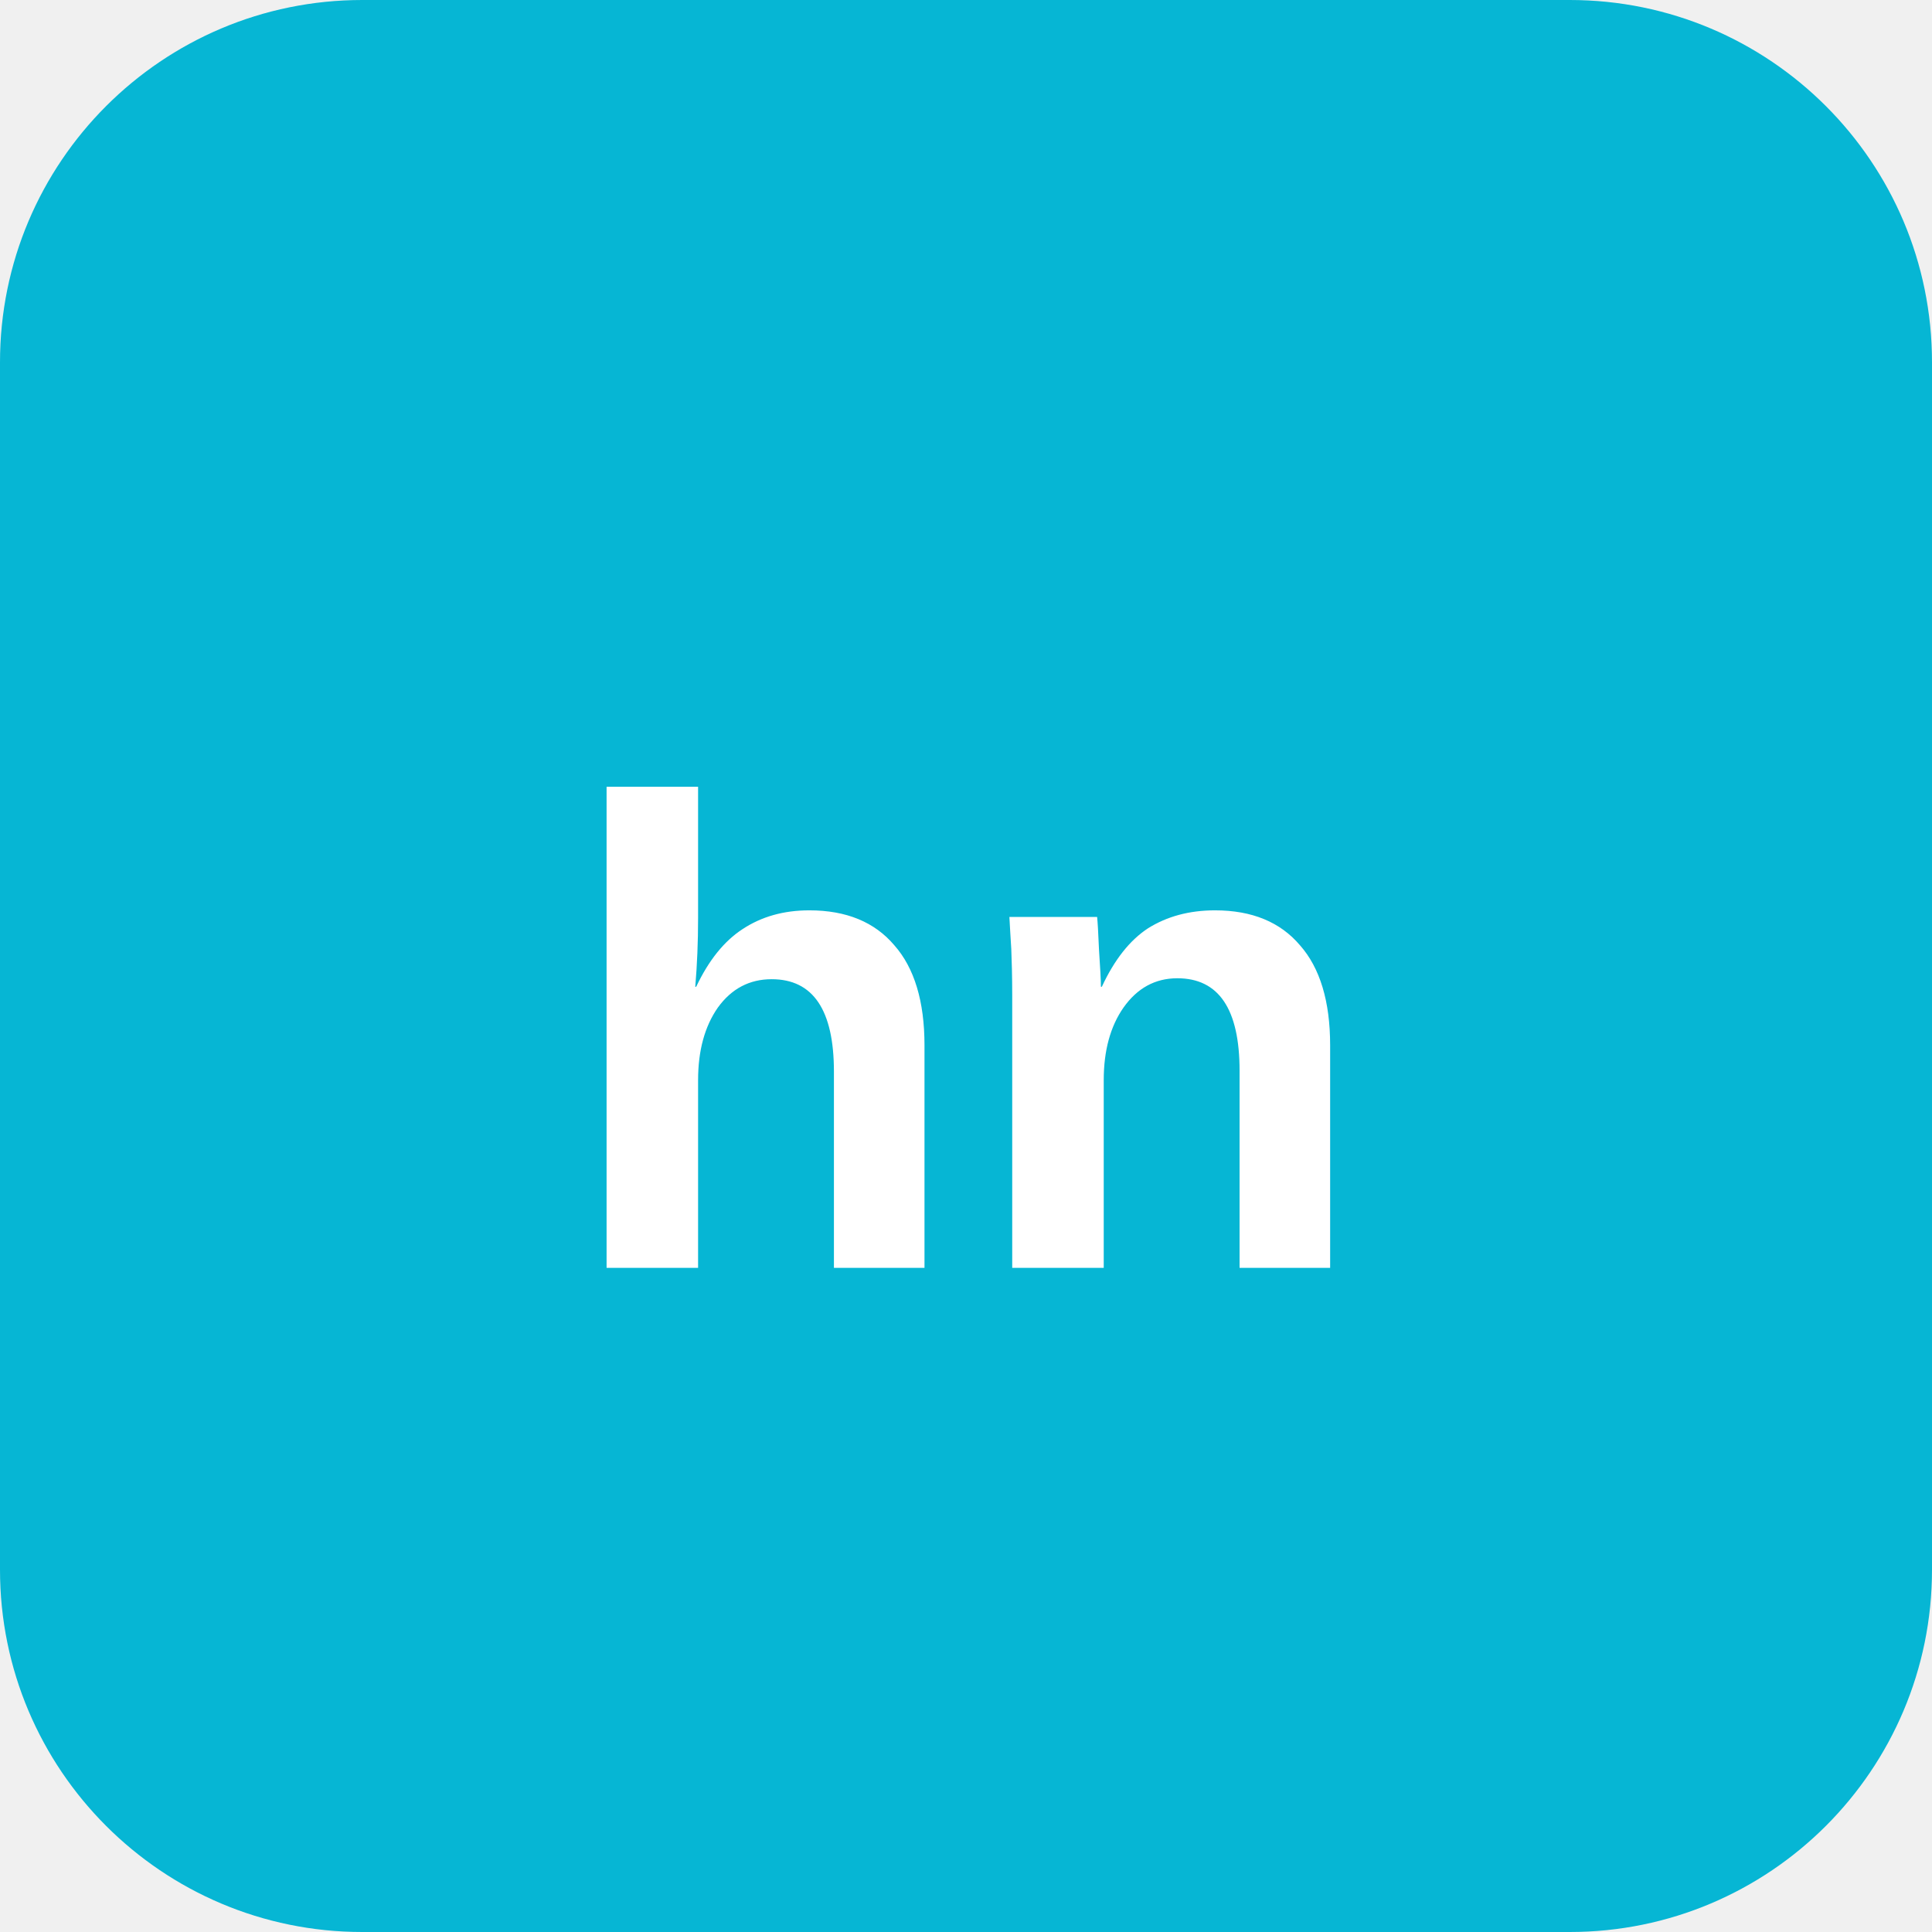
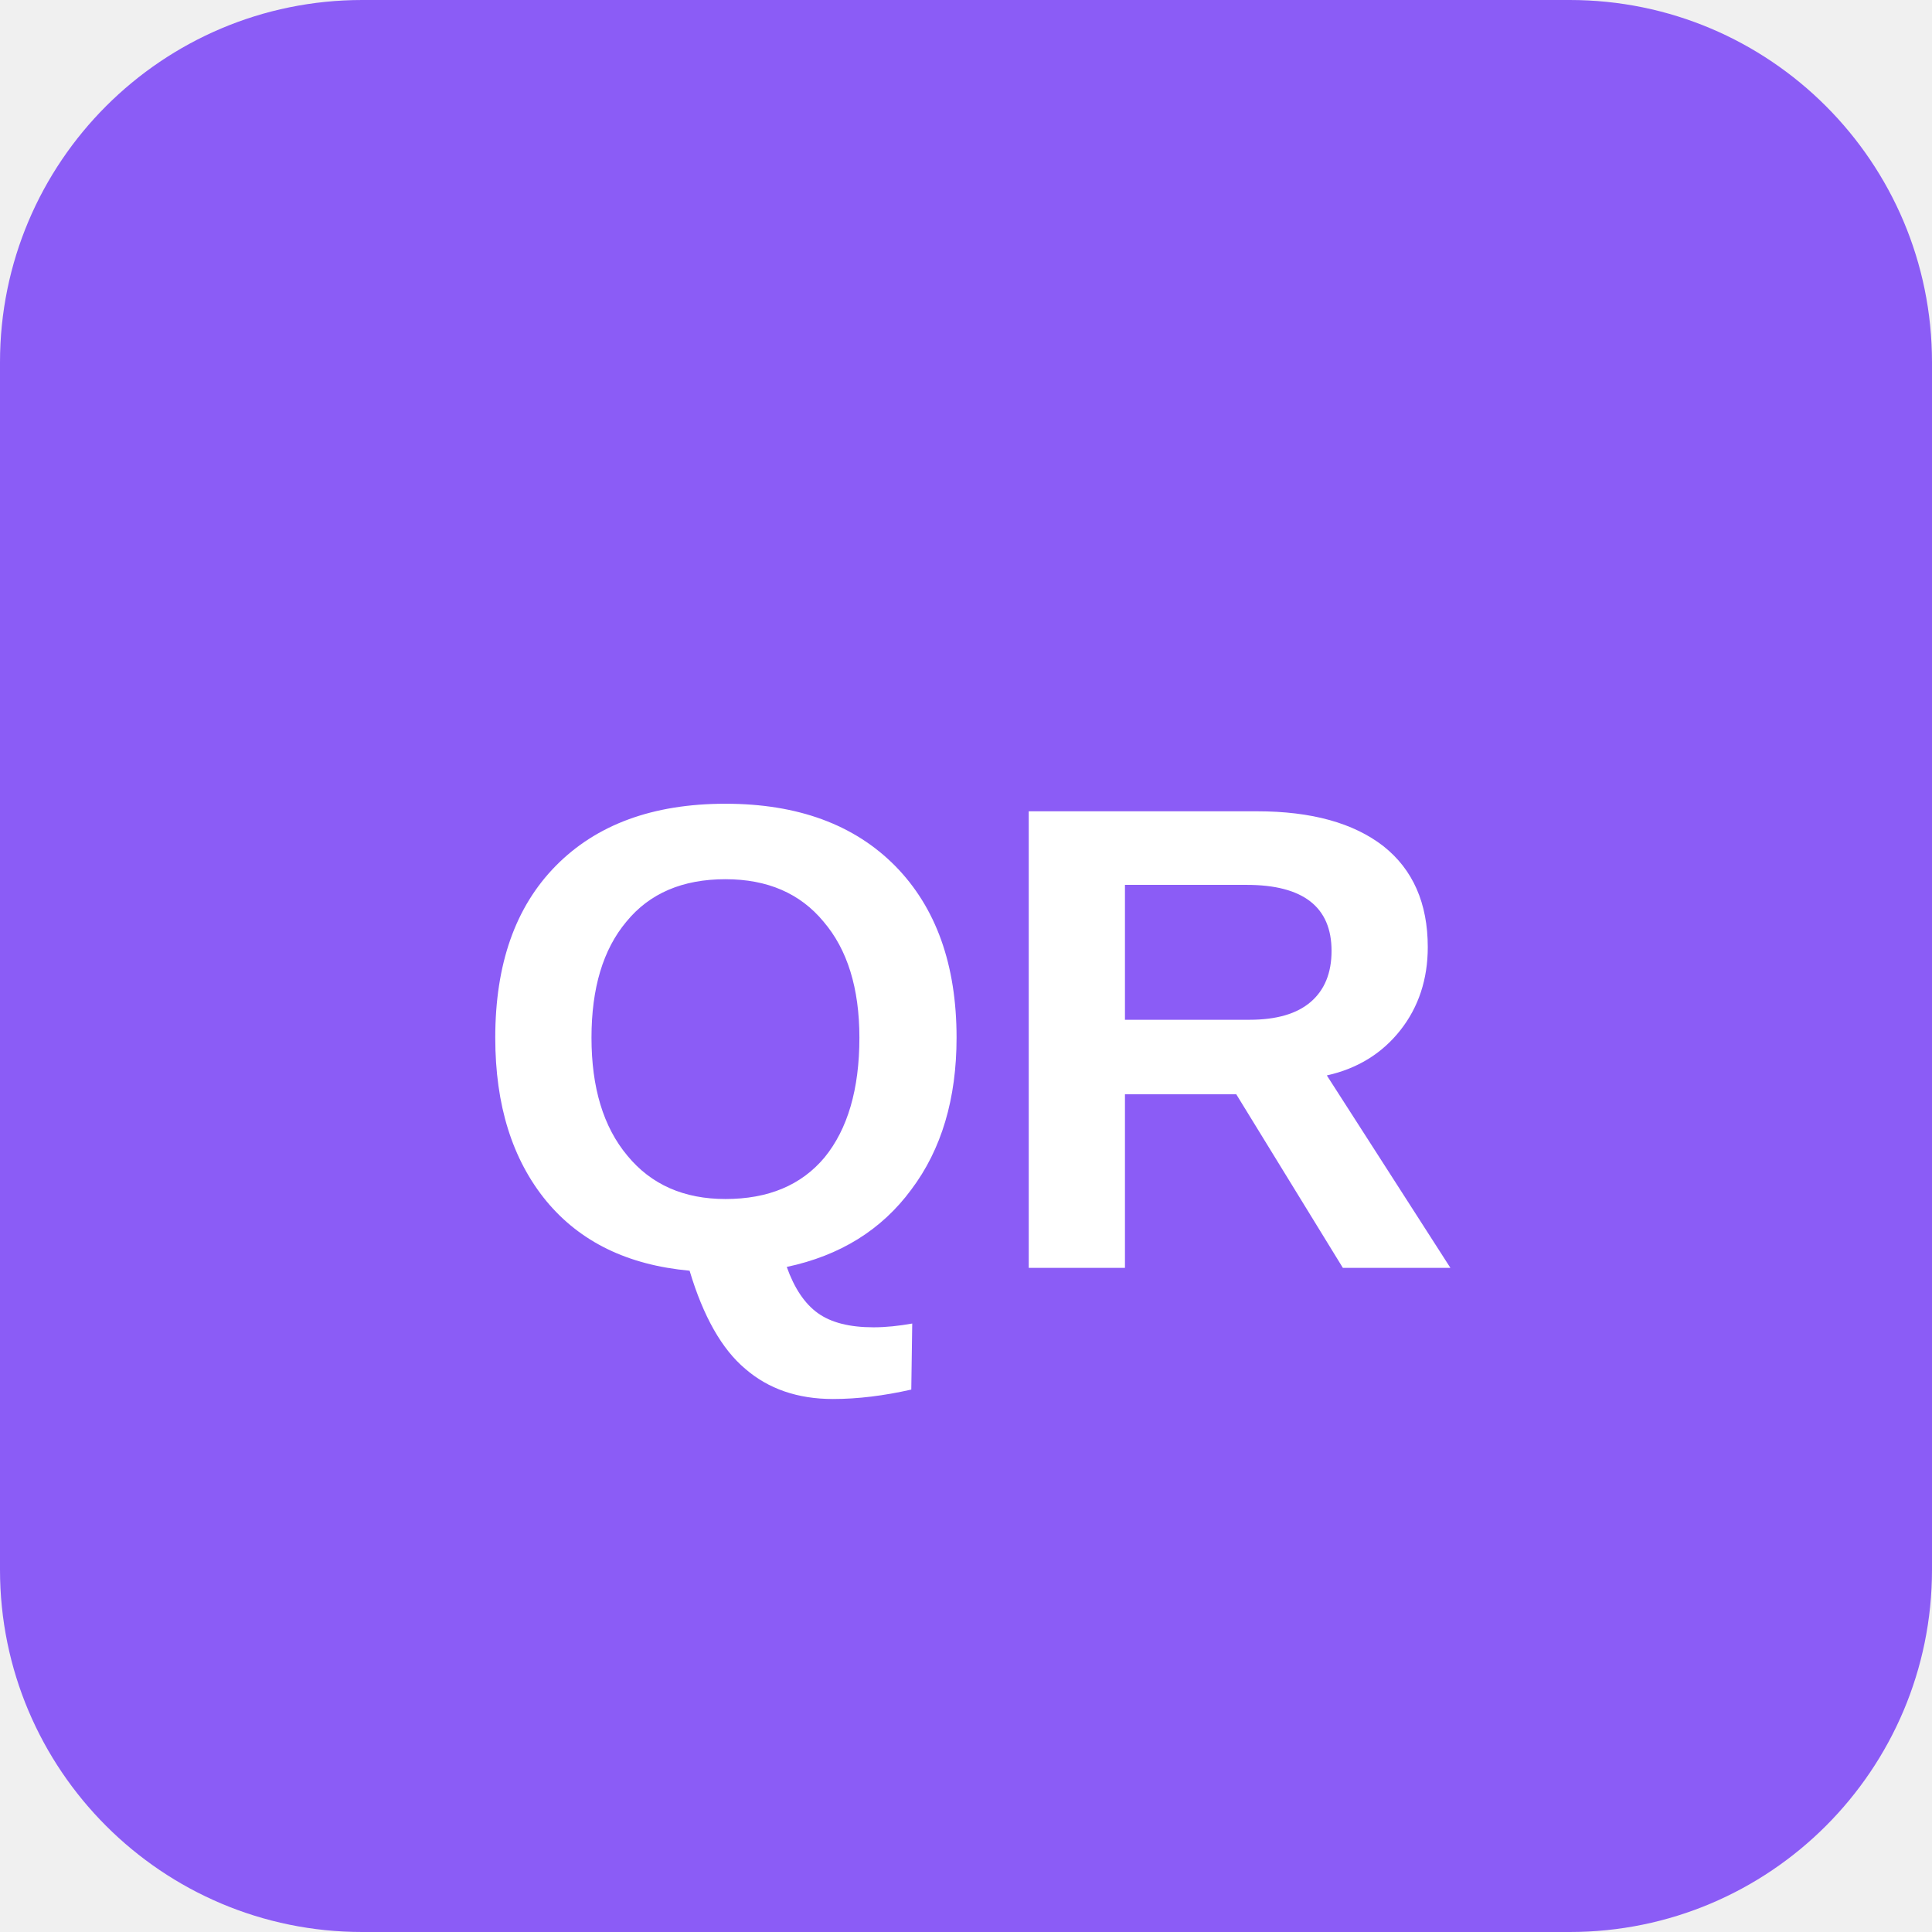
<svg xmlns="http://www.w3.org/2000/svg" viewBox="0 0 32 32">
-   <rect width="32" height="32" rx="6" fill="#06B6D4" />
-   <text x="16" y="21" text-anchor="middle" font-family="Arial, sans-serif" font-weight="bold" font-size="11" fill="white">hn</text>
+   <rect width="32" height="32" rx="6" fill="#8B5CF6" />
+   <text x="16" y="21" text-anchor="middle" font-family="Arial, sans-serif" font-weight="bold" font-size="11" fill="white">QR</text>
</svg>
